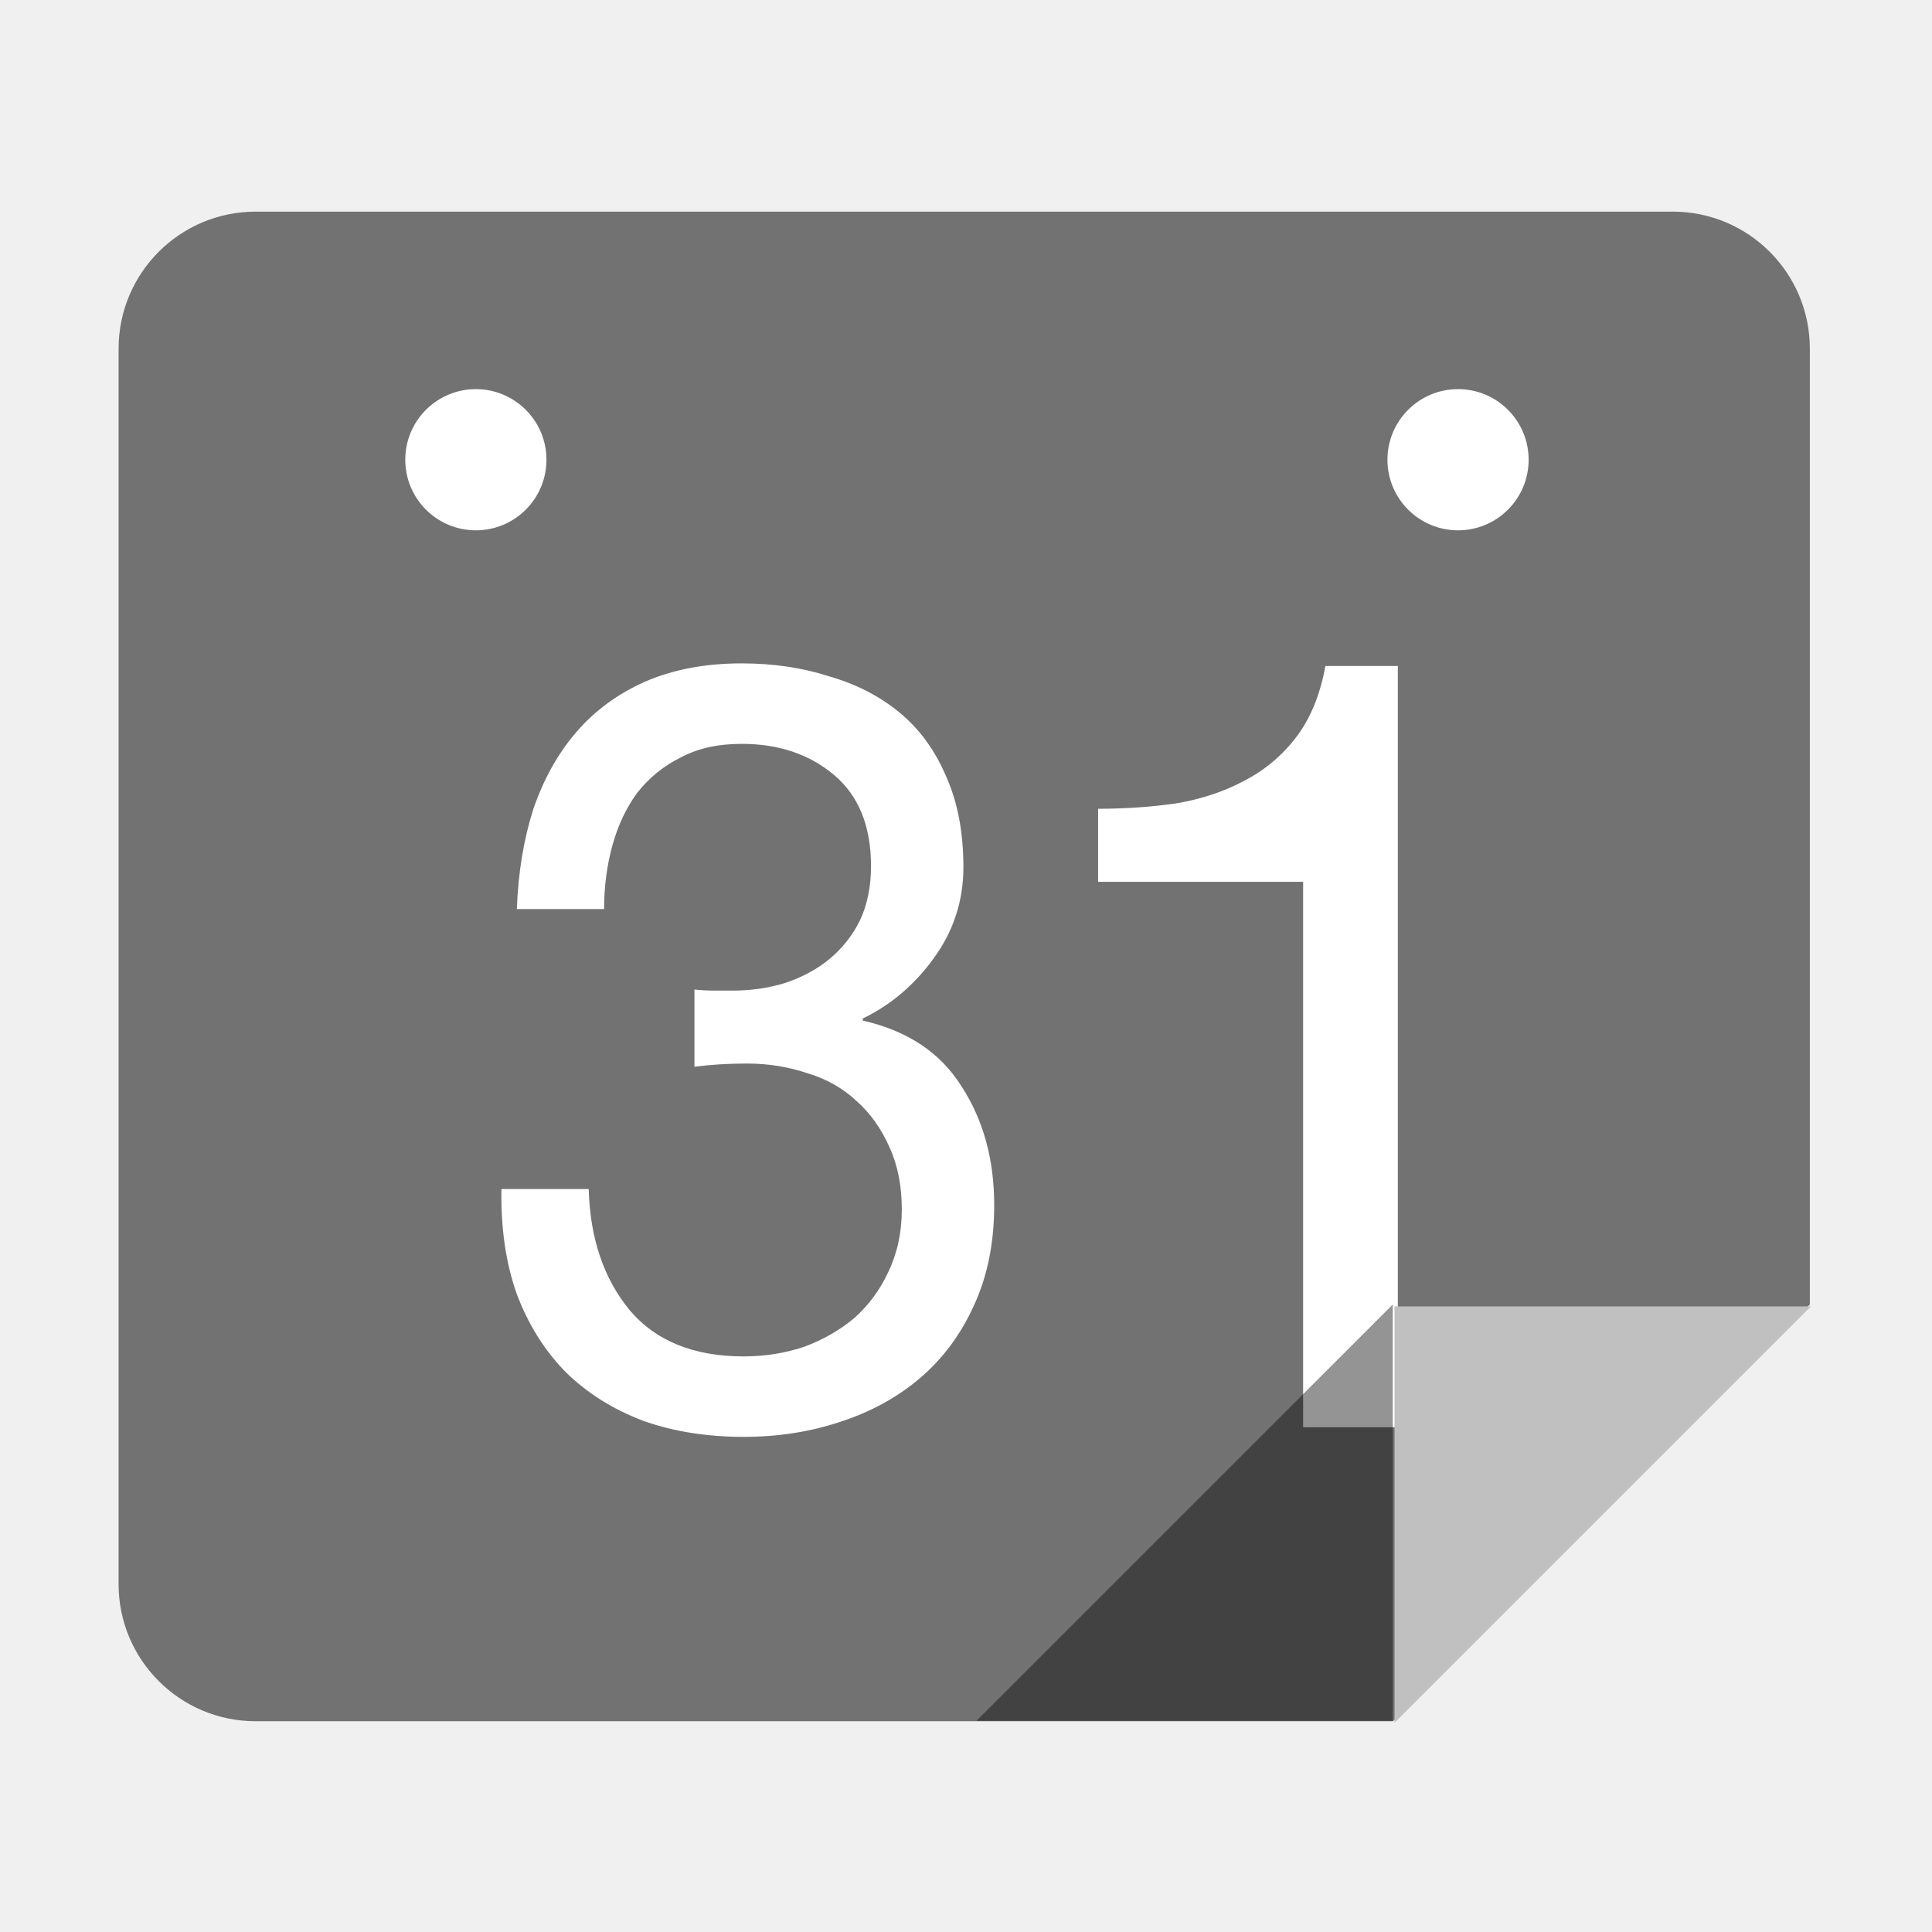
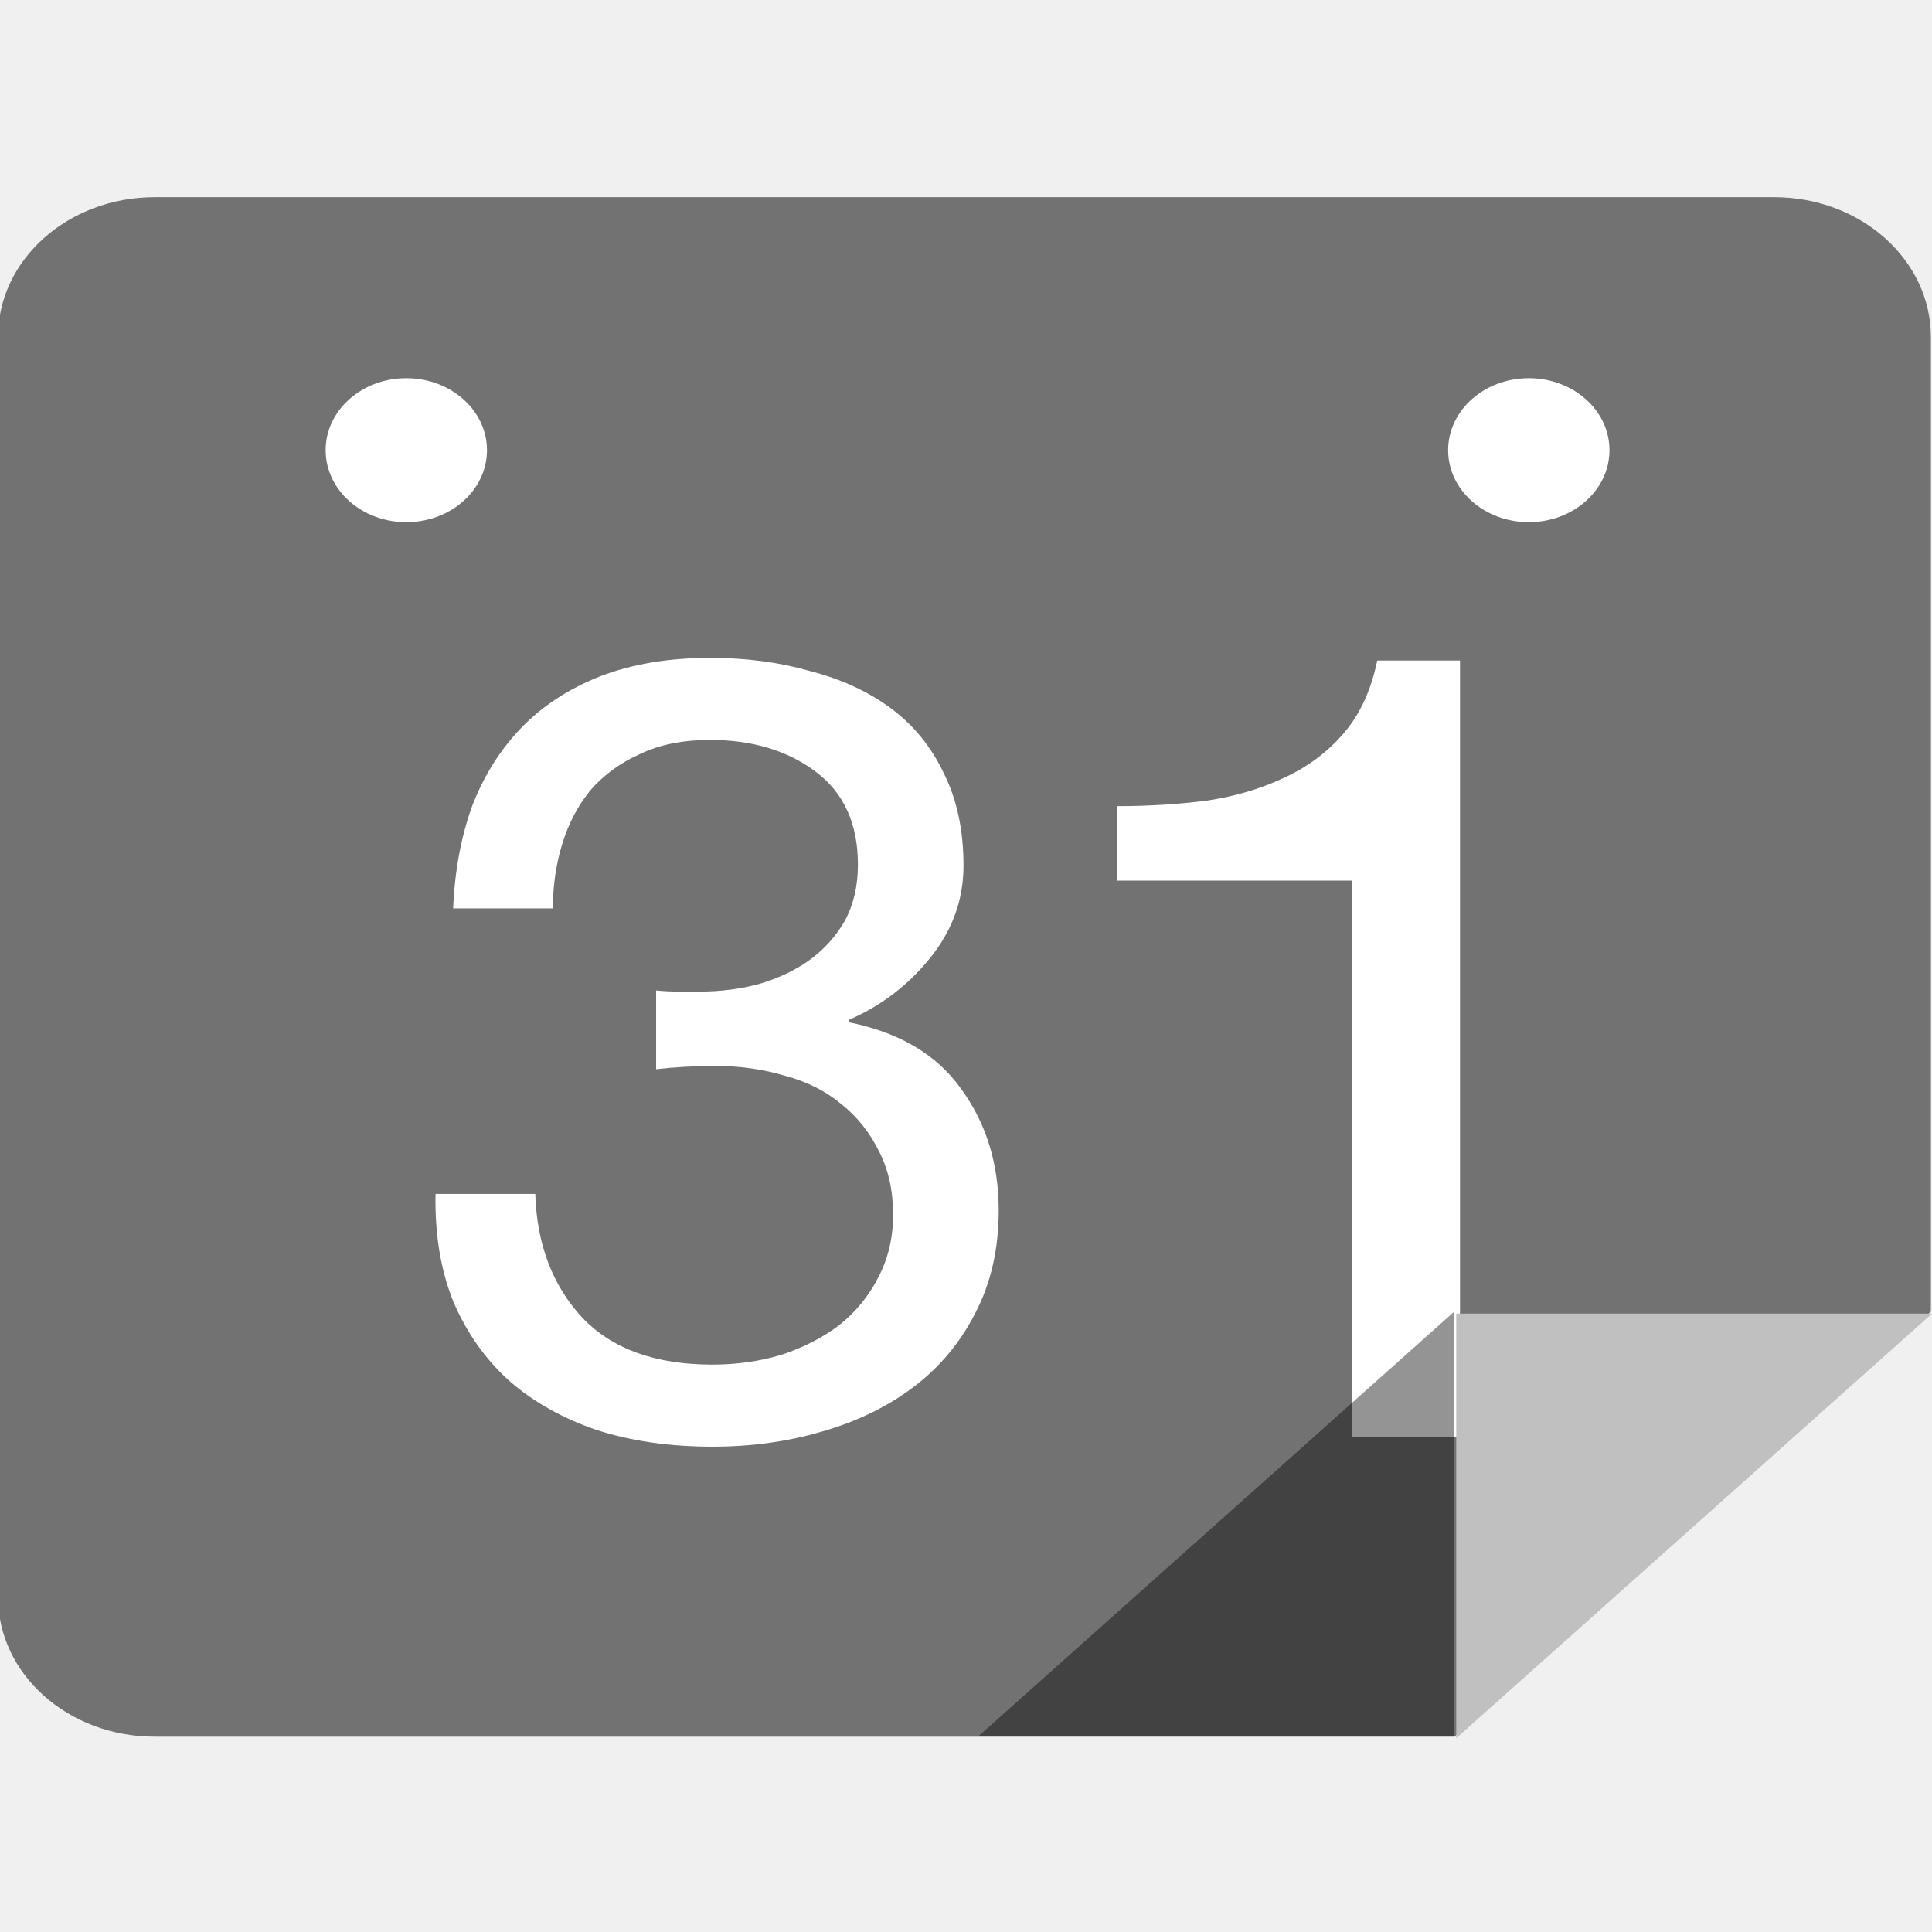
<svg xmlns="http://www.w3.org/2000/svg" width="512" height="512">
  <defs>
    <clipPath id="b">
      <rect width="564.286" height="564.286" x="408.607" y="-41.03" ry="0" transform="rotate(45)" fill="#babab6" fill-opacity=".751" />
    </clipPath>
    <clipPath id="c">
      <rect ry="0" y="784.653" x="-310.398" height="187.143" width="182.321" transform="rotate(-45)" fill="#babab6" fill-opacity=".751" />
    </clipPath>
    <filter x="0" y="0" width="1" height="1" color-interpolation-filters="sRGB" id="a">
      <feColorMatrix type="saturate" values="0" />
    </filter>
  </defs>
  <g>
    <g>
-       <g filter="url(#a)" transform="matrix(1.162 0 0 1.162 -176.071 -597.379)">
+       <g transform="matrix(1.328 0 0 1.185 -237.67 -614.142)" filter="url(#a)">
        <rect width="385.714" height="344.286" x="178.571" y="562.362" ry="31.255" clip-path="url(#b)" fill="#3279ef" />
        <g style="line-height:125%;-inkscape-font-specification:Helvetica CE 55 Roman" font-size="43.527" letter-spacing="0" word-spacing="0" fill="#fff" font-family="Helvetica CE 55 Roman">
          <path style="-inkscape-font-specification:'Helvetica CE 55 Roman,'" d="m 316.871,741.079 c 3.83,-0.479 7.9,-0.718 12.209,-0.718 4.947,8e-5 9.656,0.718 14.124,2.155 4.469,1.277 8.299,3.352 11.491,6.224 3.192,2.713 5.745,6.145 7.661,10.294 1.915,3.99 2.873,8.618 2.873,13.885 -10e-5,5.107 -1.037,9.736 -3.112,13.885 -1.915,3.99 -4.549,7.421 -7.9,10.294 -3.352,2.713 -7.262,4.868 -11.73,6.464 -4.469,1.436 -9.177,2.155 -14.124,2.155 -11.651,1e-5 -20.508,-3.431 -26.573,-10.294 -6.065,-7.022 -9.257,-16.04 -9.576,-27.052 l -20.349,0 c -0.16,8.778 1.037,16.598 3.591,23.461 2.713,6.863 6.544,12.688 11.491,17.476 4.948,4.628 10.932,8.219 17.955,10.773 7.022,2.394 14.843,3.591 23.461,3.591 7.98,-10e-6 15.481,-1.117 22.503,-3.352 7.182,-2.234 13.406,-5.506 18.673,-9.815 5.267,-4.309 9.416,-9.656 12.449,-16.04 3.192,-6.544 4.788,-14.045 4.788,-22.503 -1.2e-4,-10.214 -2.554,-19.072 -7.661,-26.573 -4.948,-7.501 -12.608,-12.369 -22.982,-14.603 l 0,-0.479 c 6.543,-3.032 12.05,-7.501 16.518,-13.406 4.628,-6.065 6.942,-12.848 6.943,-20.349 -1.1e-4,-7.82 -1.357,-14.603 -4.07,-20.349 -2.554,-5.745 -6.145,-10.454 -10.773,-14.124 -4.628,-3.671 -10.135,-6.384 -16.518,-8.14 -6.224,-1.915 -13.007,-2.873 -20.349,-2.873 -8.459,1.7e-4 -15.96,1.357 -22.503,4.07 -6.384,2.713 -11.731,6.464 -16.04,11.252 -4.309,4.788 -7.661,10.534 -10.055,17.237 -2.234,6.703 -3.511,14.125 -3.83,22.264 l 20.349,0 c -4e-5,-4.947 0.638,-9.656 1.915,-14.124 1.277,-4.469 3.192,-8.379 5.746,-11.73 2.713,-3.351 6.065,-5.985 10.055,-7.9 3.99,-2.075 8.778,-3.112 14.364,-3.112 8.618,1.5e-4 15.8,2.314 21.546,6.943 5.745,4.628 8.618,11.411 8.618,20.349 -9e-5,4.628 -0.878,8.698 -2.633,12.209 -1.756,3.352 -4.15,6.224 -7.182,8.618 -2.873,2.234 -6.304,3.99 -10.294,5.267 -3.83,1.117 -7.9,1.676 -12.209,1.676 -1.436,10e-5 -2.873,10e-5 -4.309,0 -1.436,10e-5 -2.953,-0.08 -4.549,-0.239 l 0,17.237" font-size="239.398" transform="scale(.978 1.022)" />
        </g>
        <g style="line-height:125%;-inkscape-font-specification:Helvetica CE 55 Roman" font-size="45.34" letter-spacing="0" word-spacing="0" fill="#fff" font-family="Helvetica CE 55 Roman">
          <path d="m 461.55,678.188 -16.209,0 c -1.164,6.65 -3.325,12.136 -6.484,16.458 -3.159,4.323 -7.066,7.731 -11.72,10.224 -4.489,2.494 -9.559,4.239 -15.212,5.237 -5.652,0.831 -11.471,1.247 -17.456,1.247 l 0,16.957 45.884,0 0,126.68 21.197,0 0,-176.804" font-size="249.371" transform="scale(1.019 .982)" />
        </g>
        <rect width="96.607" height="95.714" x="467.679" y="810.934" ry="0" clip-path="url(#c)" transform="matrix(.992 0 0 .992 5.631 7.594)" fill="#a0c3ff" />
        <path d="m 276.529,618.312 c 0,8.891 -7.208,16.099 -16.099,16.099 -8.891,0 -16.099,-7.208 -16.099,-16.099 0,-8.891 7.208,-16.099 16.099,-16.099 8.891,0 16.099,7.208 16.099,16.099 z" transform="translate(-.379 .631)" fill="#fff" />
        <path transform="translate(223.621 .631)" d="m 276.529,618.312 c 0,8.891 -7.208,16.099 -16.099,16.099 -8.891,0 -16.099,-7.208 -16.099,-16.099 0,-8.891 7.208,-16.099 16.099,-16.099 8.891,0 16.099,7.208 16.099,16.099 z" fill="#fff" />
        <rect transform="matrix(0 -.992 -.992 0 1273.608 1370.488)" clip-path="url(#c)" ry="0" y="810.934" x="467.679" height="95.714" width="96.607" fill-opacity=".418" />
      </g>
    </g>
  </g>
</svg>
